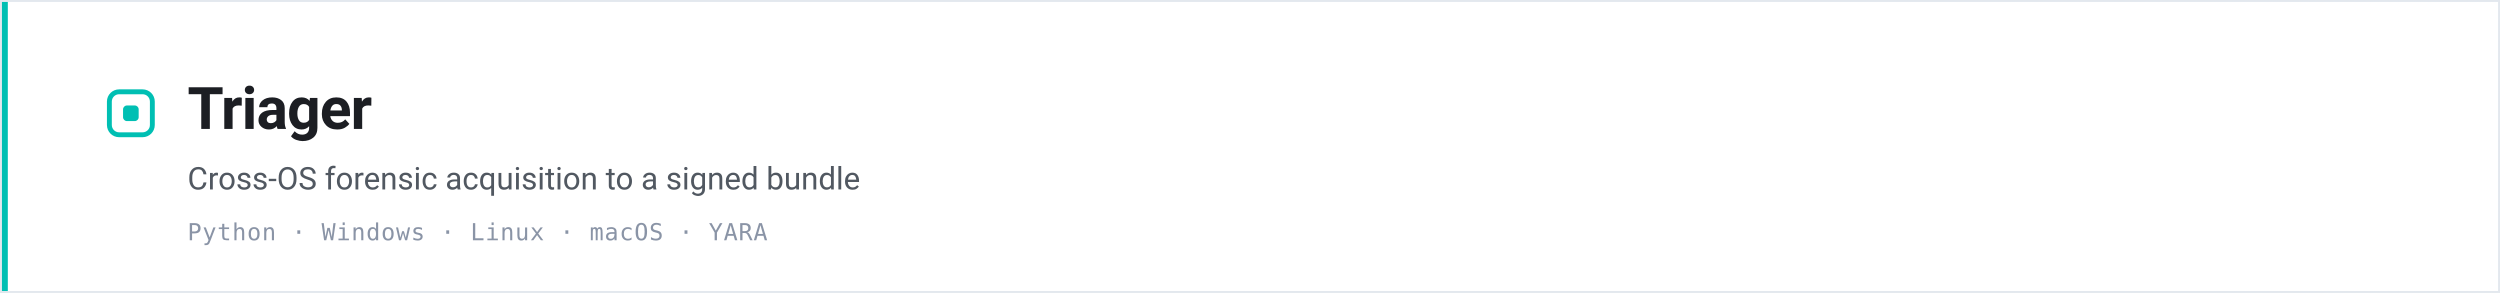
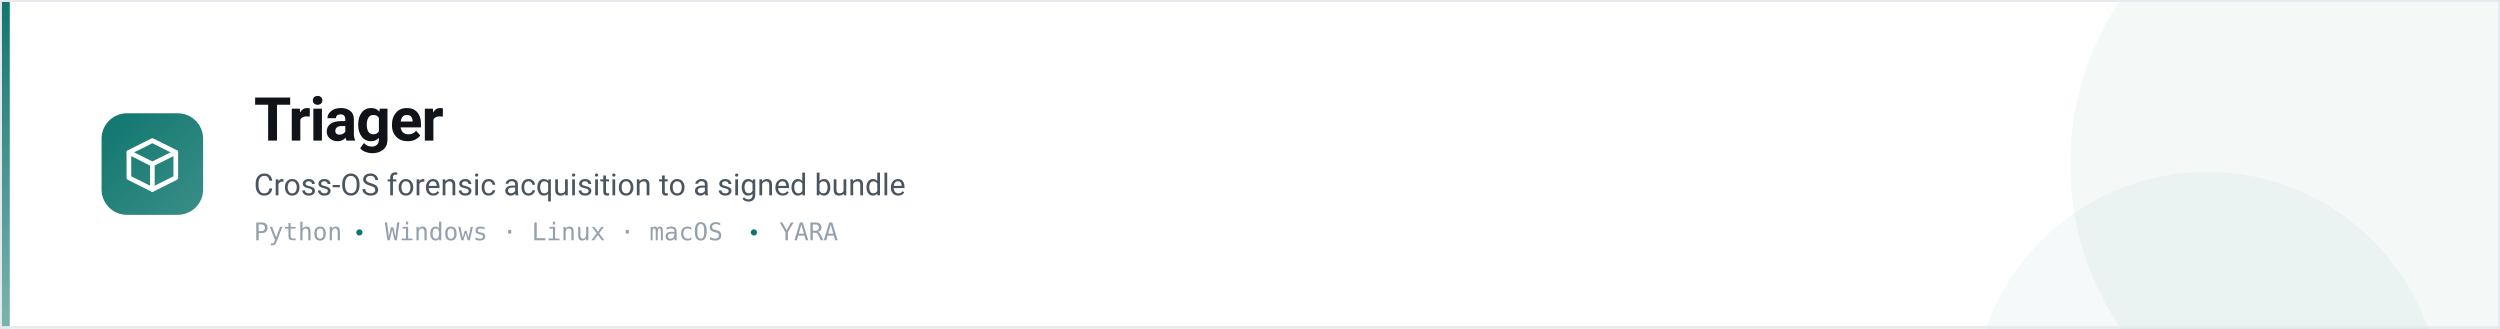
- <svg xmlns="http://www.w3.org/2000/svg" width="1280" height="150" viewBox="0 0 1280 150" role="img" aria-label="Triager — Cross-OS forensic acquisition to a signed bundle">
-   <rect width="1280" height="150" fill="#ffffff" />
-   <rect x="56" y="47" width="22" height="22" rx="5" fill="none" stroke="#00bfb3" stroke-width="2.5" />
-   <rect x="63" y="54" width="8" height="8" rx="2" fill="#00bfb3" />
-   <text x="96" y="66" font-family="-apple-system,Segoe UI,Roboto,Helvetica,Arial,sans-serif" font-size="30" font-weight="600" letter-spacing="-0.4" fill="#1c1e23">Triager</text>
-   <text x="96" y="97" font-family="-apple-system,Segoe UI,Roboto,Helvetica,Arial,sans-serif" font-size="16" font-weight="400" fill="#515861">Cross-OS forensic acquisition to a signed bundle</text>
-   <text x="96" y="123" font-family="ui-monospace,SFMono-Regular,Menlo,monospace" font-size="12" letter-spacing="0.4" fill="#8a94a6">Python   ·   Windows · Linux · macOS   ·   YARA</text>
-   <rect x="0" y="0" width="4" height="150" fill="#00bfb3" />
-   <rect x="0.5" y="0.5" width="1279" height="149" fill="none" stroke="#e3e8ee" stroke-width="1" />
+ <svg xmlns="http://www.w3.org/2000/svg" width="1280" height="168" viewBox="0 0 1280 168" role="img" aria-label="Triager — Cross-OS forensic acquisition to a signed bundle">
+   <defs>
+     <linearGradient id="rail" x1="0" y1="0" x2="0" y2="1">
+       <stop offset="0" stop-color="#0f766e" />
+       <stop offset="1" stop-color="#0f766e" stop-opacity="0.55" />
+     </linearGradient>
+     <linearGradient id="tile" x1="0" y1="0" x2="1" y2="1">
+       <stop offset="0" stop-color="#0f766e" />
+       <stop offset="1" stop-color="#0f766e" stop-opacity="0.82" />
+     </linearGradient>
+   </defs>
+   <rect width="1280" height="168" fill="#ffffff" />
+   <circle cx="1210" cy="84" r="150" fill="#0f766e" opacity="0.05" />
+   <circle cx="1130" cy="208" r="120" fill="#0f766e" opacity="0.045" />
+   <rect x="52" y="58" width="52" height="52" rx="13" fill="url(#tile)" />
+   <path d="M66.0 78.0 L78.0 72.0 L90.0 78.0 V91.0 L78.0 97.0 L66.0 91.0 Z" stroke="#fff" stroke-width="2.4" fill="none" stroke-linecap="round" stroke-linejoin="round" />
+   <path d="M66.0 78.0 L78.0 84.0 L90.0 78.0 M78.0 84.0 V97.0" stroke="#fff" stroke-width="2.4" fill="none" stroke-linecap="round" stroke-linejoin="round" />
+   <text x="130" y="72" font-family="-apple-system,Segoe UI,Roboto,Helvetica,Arial,sans-serif" font-size="31" font-weight="650" letter-spacing="-0.5" fill="#101318">Triager</text>
+   <text x="130" y="100" font-family="-apple-system,Segoe UI,Roboto,Helvetica,Arial,sans-serif" font-size="15.5" fill="#4b5560">Cross-OS forensic acquisition to a signed bundle</text>
+   <text x="130" y="123" font-family="ui-monospace,SFMono-Regular,Menlo,monospace" font-size="12.5" fill="#94a0ad">Python</text>
+   <circle cx="184" cy="119" r="1.6" fill="#0f766e" />
+   <text x="197" y="123" font-family="ui-monospace,SFMono-Regular,Menlo,monospace" font-size="12.5" fill="#94a0ad">Windows · Linux · macOS</text>
+   <circle cx="386" cy="119" r="1.6" fill="#0f766e" />
+   <text x="399" y="123" font-family="ui-monospace,SFMono-Regular,Menlo,monospace" font-size="12.5" fill="#94a0ad">YARA</text>
+   <rect x="0" y="0" width="5" height="168" fill="url(#rail)" />
+   <rect x="0.5" y="0.5" width="1279" height="167" rx="0" fill="none" stroke="#e6eaef" stroke-width="1" />
</svg>
